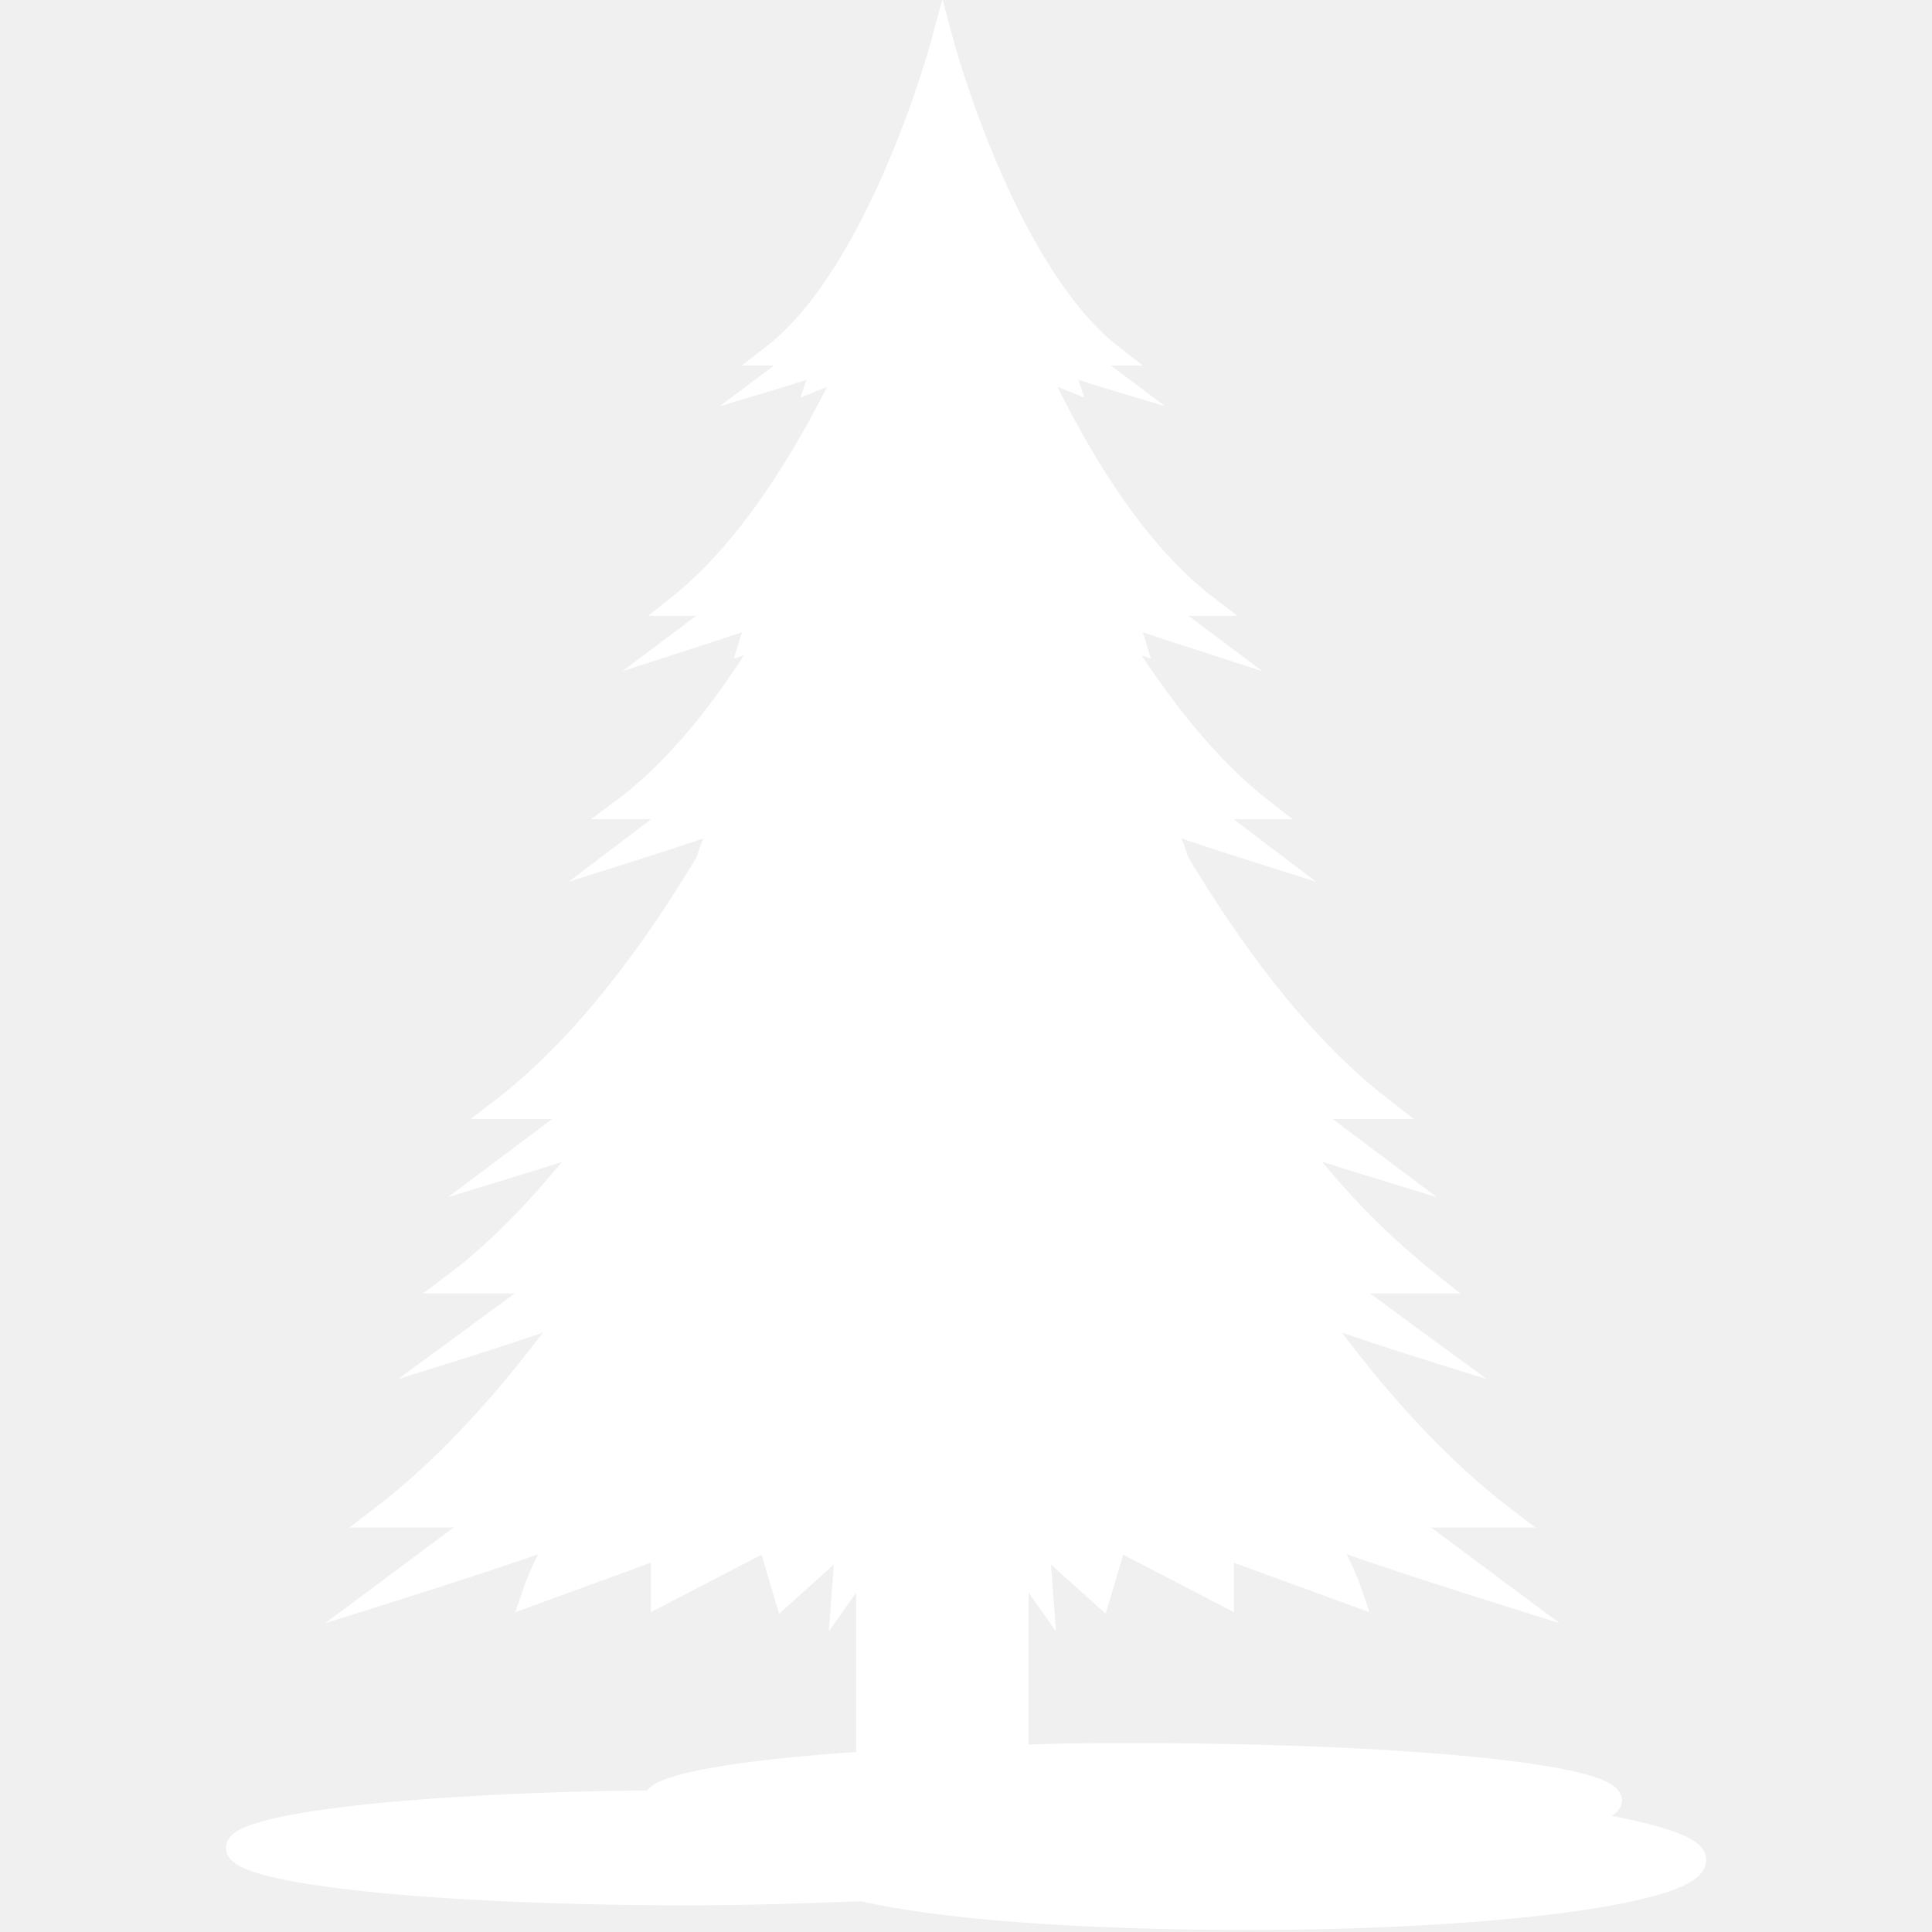
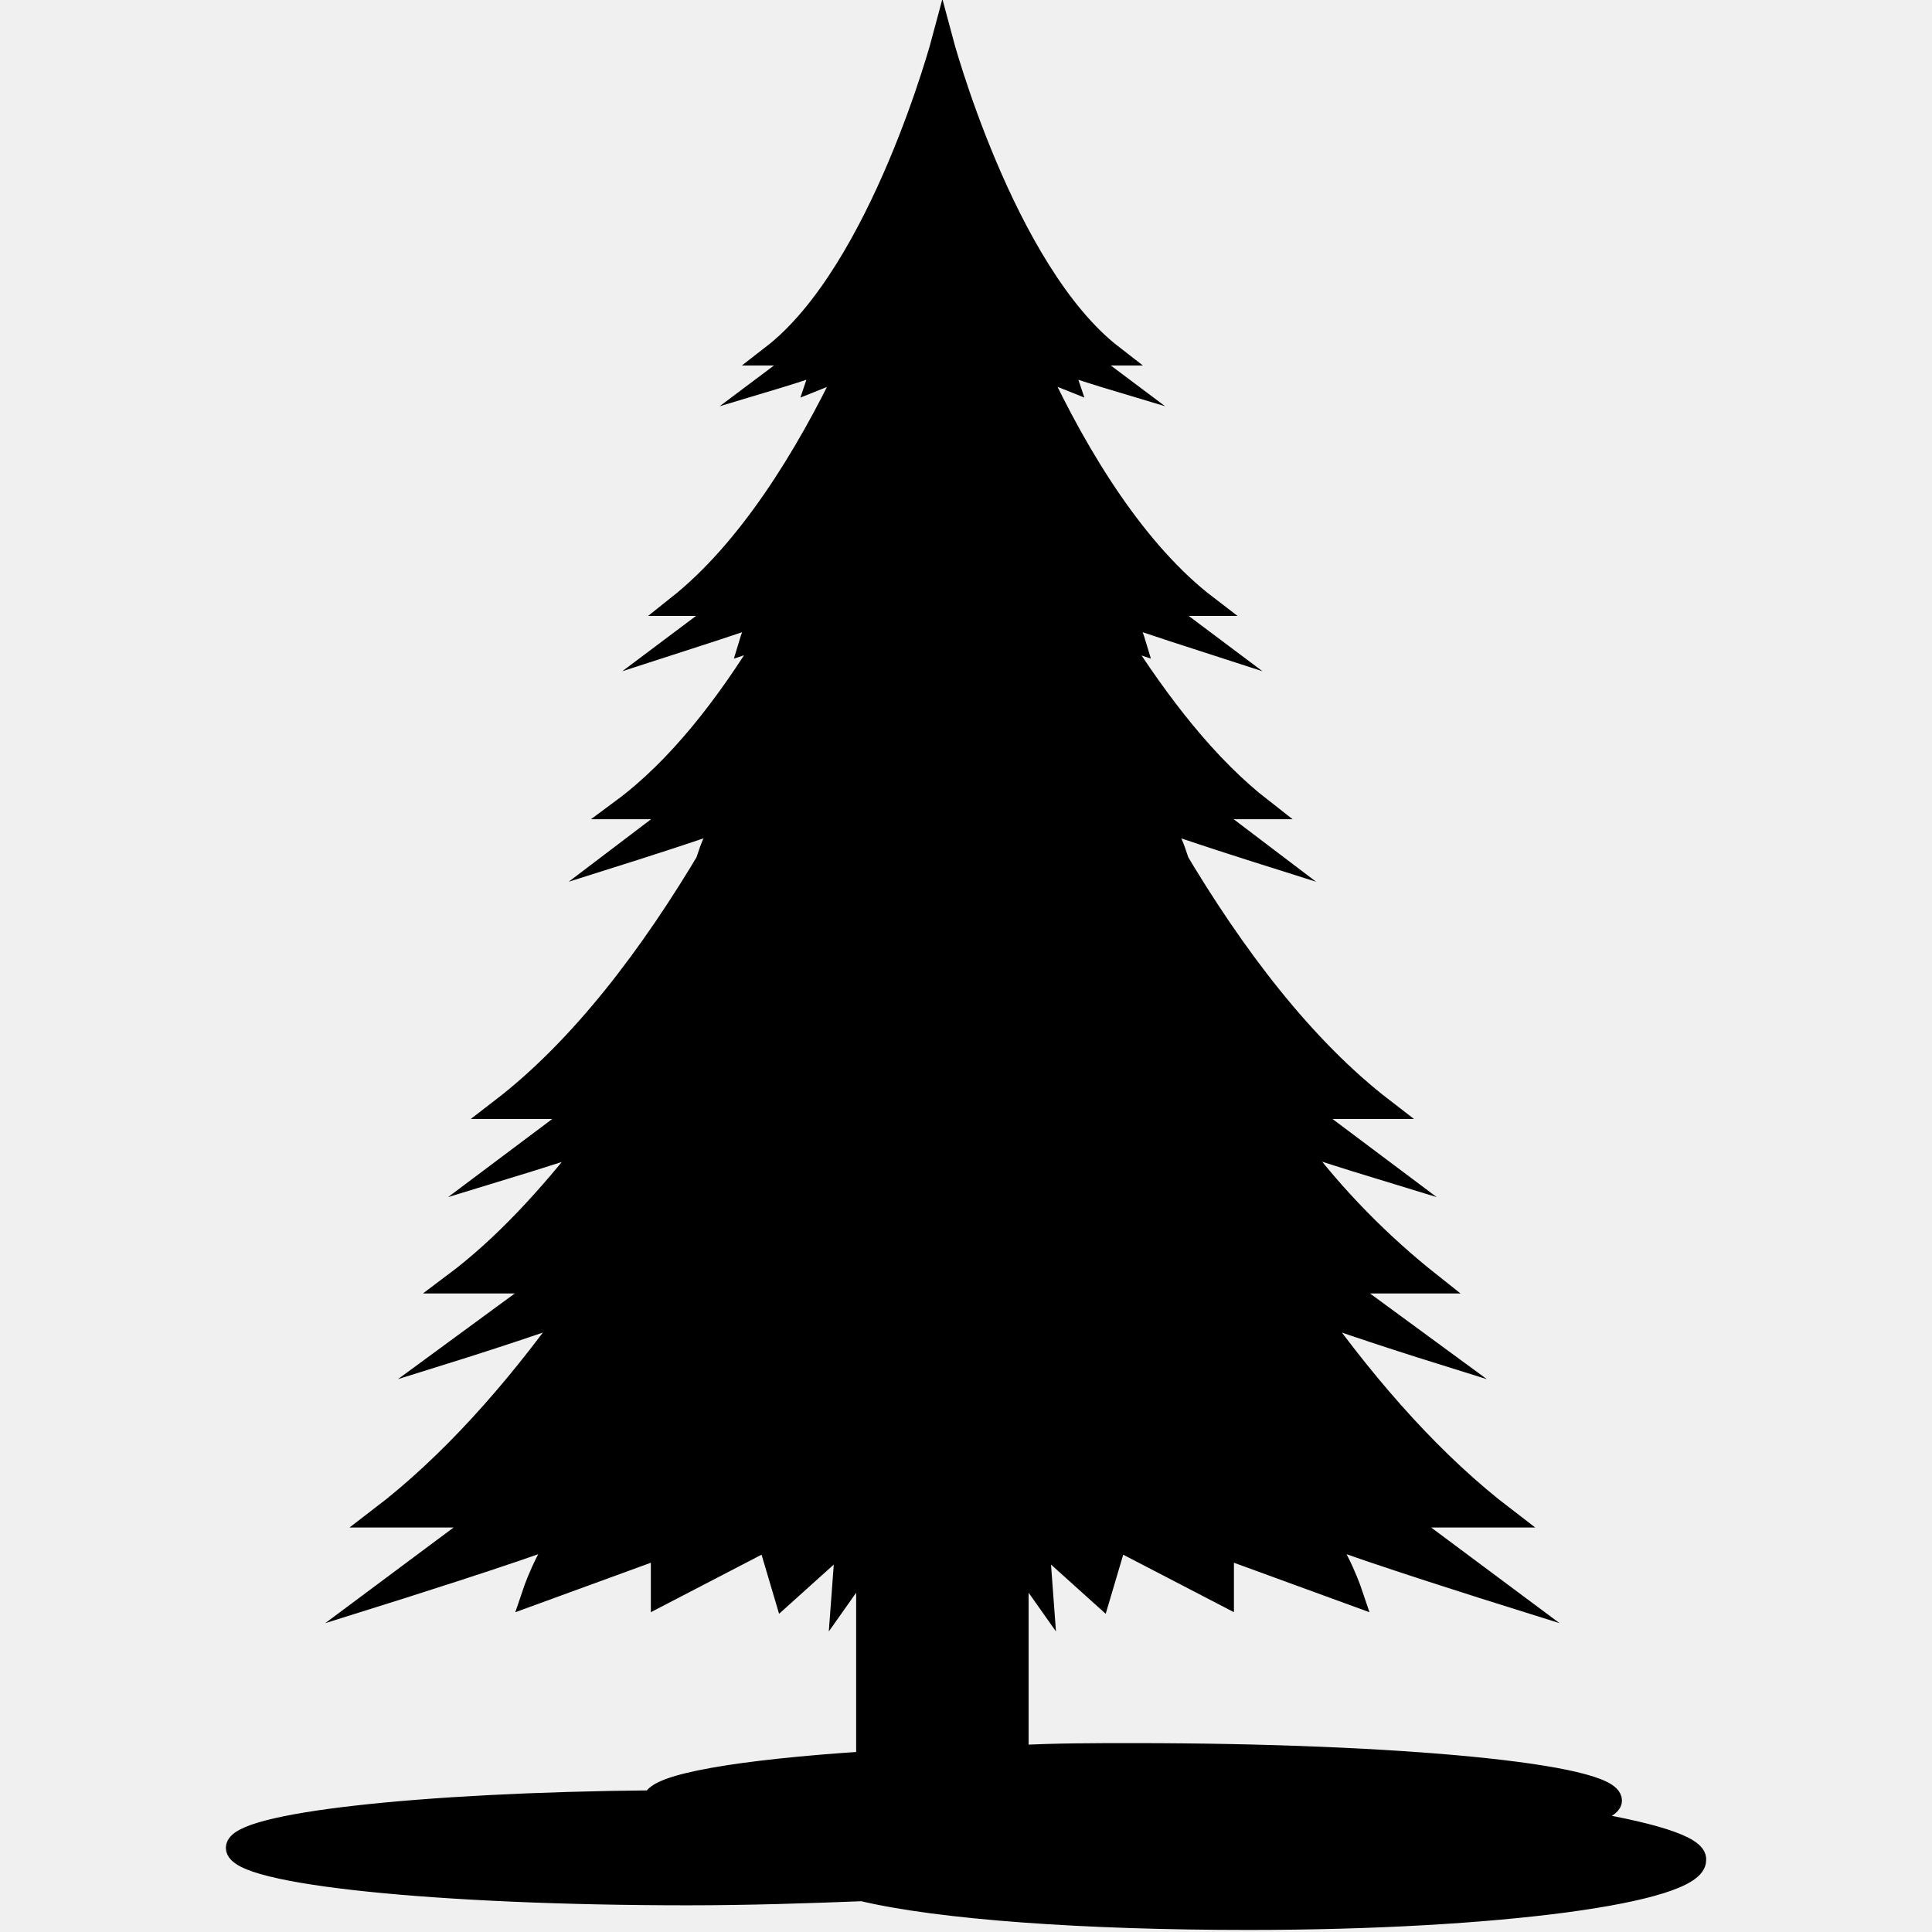
- <svg xmlns="http://www.w3.org/2000/svg" version="1.1" id="Layer_1" x="0px" y="0px" viewBox="-509.5 688.4 94.1 94.1" style="enable-background:new -509.5 688.4 94.1 94.1;" xml:space="preserve">
+ <svg xmlns="http://www.w3.org/2000/svg" version="1.1" id="Layer_1" x="0px" y="0px" viewBox="-767.5 1038.3 94.1 94.1" style="enable-background:new -767.5 1038.3 94.1 94.1;" xml:space="preserve">
  <style type="text/css">
- 	.st0{fill:#FFFFFF;stroke:#FFFFFF;stroke-miterlimit:10;}
+ 	.st0{stroke:#000000;stroke-miterlimit:10;}
</style>
-   <path class="st0" d="M-433,777c1.3-0.3,2-0.6,2-0.9c0-1.3-10.4-2.3-23.3-2.3c-1.9,0-3.8,0-5.6,0.1v-9.5l1.2,1.7l-0.2-2.7l3,2.7  l0.8-2.7l5.2,2.7v-2.3l6.3,2.3c0,0-0.7-2.1-1.6-3c2.3,0.9,9,3,9,3l-5.1-3.8h5.1c-3.4-2.6-6.5-6.1-9.3-10c2.5,0.9,5.7,1.9,5.7,1.9  l-4.5-3.3h4.5c-2.4-1.9-4.7-4.2-6.7-6.9c2.1,0.7,4.4,1.4,4.4,1.4l-4-3h4c-3.9-3-7.3-7.5-10.2-12.4h0.1c0,0-0.4-1.2-0.9-1.7  c1.3,0.5,5.1,1.7,5.1,1.7l-2.9-2.2h2.9c-2.7-2.1-5-5.1-7.1-8.4l0.9,0.3c0,0-0.3-1-0.7-1.4c1.1,0.4,4.2,1.4,4.2,1.4l-2.4-1.8h2.4  c-3.4-2.6-6.2-7.1-8.3-11.6l1.5,0.6c0,0-0.2-0.6-0.5-0.9c0.7,0.3,2.7,0.9,2.7,0.9l-1.6-1.2h1.6c-5.3-4.1-8.3-15.4-8.3-15.4  s-3,11.3-8.3,15.4h1.6l-1.6,1.2c0,0,2-0.6,2.7-0.9c-0.3,0.3-0.5,0.9-0.5,0.9l1.5-0.6c-2.1,4.4-4.9,8.9-8.3,11.6h2.4l-2.4,1.8  c0,0,3.1-1,4.2-1.4c-0.4,0.4-0.7,1.4-0.7,1.4l0.9-0.3c-2,3.3-4.4,6.4-7.1,8.4h2.9l-2.9,2.2c0,0,3.8-1.2,5.1-1.7  c-0.5,0.5-0.9,1.7-0.9,1.7h0.1c-2.9,4.9-6.3,9.4-10.2,12.4h4l-4,3c0,0,2.3-0.7,4.4-1.4c-2.1,2.7-4.3,5.1-6.7,6.9h4.5l-4.5,3.3  c0,0,3.2-1,5.7-1.9c-2.8,3.9-5.9,7.4-9.3,10h5.1l-5.1,3.8c0,0,6.7-2.1,9-3c-0.9,0.9-1.6,3-1.6,3l6.3-2.3v2.3l5.2-2.7l0.8,2.7l3-2.7  l-0.2,2.7l1.2-1.7v9.8c-6.2,0.4-10.3,1.1-10.4,1.9c-11.4,0.1-20.3,1.1-20.3,2.3c0,1.3,9.9,2.3,22,2.3c3,0,5.9-0.1,8.5-0.2  c3.8,0.9,10.8,1.4,18.8,1.4c12.1,0,21.8-1.3,21.8-2.9C-426.8,778.3-429.2,777.6-433,777z" />
+   <path class="st0" d="M-691,1126.9c1.3-0.3,2-0.6,2-0.9c0-1.3-10.4-2.3-23.3-2.3c-1.9,0-3.8,0-5.6,0.1v-9.5l1.2,1.7l-0.2-2.7l3,2.7  l0.8-2.7l5.2,2.7v-2.3l6.3,2.3c0,0-0.7-2.1-1.6-3c2.3,0.9,9,3,9,3l-5.1-3.8h5.1c-3.4-2.6-6.5-6.1-9.3-10c2.5,0.9,5.7,1.9,5.7,1.9  l-4.5-3.3h4.5c-2.4-1.9-4.7-4.2-6.7-6.9c2.1,0.7,4.4,1.4,4.4,1.4l-4-3h4c-3.9-3-7.3-7.5-10.2-12.4h0.1c0,0-0.4-1.2-0.9-1.7  c1.3,0.5,5.1,1.7,5.1,1.7l-2.9-2.2h2.9c-2.7-2.1-5-5.1-7.1-8.4l0.9,0.3c0,0-0.3-1-0.7-1.4c1.1,0.4,4.2,1.4,4.2,1.4l-2.4-1.8h2.4  c-3.4-2.6-6.2-7.1-8.3-11.6l1.5,0.6c0,0-0.2-0.6-0.5-0.9c0.7,0.3,2.7,0.9,2.7,0.9l-1.6-1.2h1.6c-5.3-4.1-8.3-15.4-8.3-15.4  s-3,11.3-8.3,15.4h1.6l-1.6,1.2c0,0,2-0.6,2.7-0.9c-0.3,0.3-0.5,0.9-0.5,0.9l1.5-0.6c-2.1,4.4-4.9,8.9-8.3,11.6h2.4l-2.4,1.8  c0,0,3.1-1,4.2-1.4c-0.4,0.4-0.7,1.4-0.7,1.4l0.9-0.3c-2,3.3-4.4,6.4-7.1,8.4h2.9l-2.9,2.2c0,0,3.8-1.2,5.1-1.7  c-0.5,0.5-0.9,1.7-0.9,1.7h0.1c-2.9,4.9-6.3,9.4-10.2,12.4h4l-4,3c0,0,2.3-0.7,4.4-1.4c-2.1,2.7-4.3,5.1-6.7,6.9h4.5l-4.5,3.3  c0,0,3.2-1,5.7-1.9c-2.8,3.9-5.9,7.4-9.3,10h5.1l-5.1,3.8c0,0,6.7-2.1,9-3c-0.9,0.9-1.6,3-1.6,3l6.3-2.3v2.3l5.2-2.7l0.8,2.7l3-2.7  l-0.2,2.7l1.2-1.7v9.8c-6.2,0.4-10.3,1.1-10.4,1.9c-11.4,0.1-20.3,1.1-20.3,2.3c0,1.3,9.9,2.3,22,2.3c3,0,5.9-0.1,8.5-0.2  c3.8,0.9,10.8,1.4,18.8,1.4c12.1,0,21.8-1.3,21.8-2.9C-684.8,1128.2-687.2,1127.5-691,1126.9z" />
</svg>
